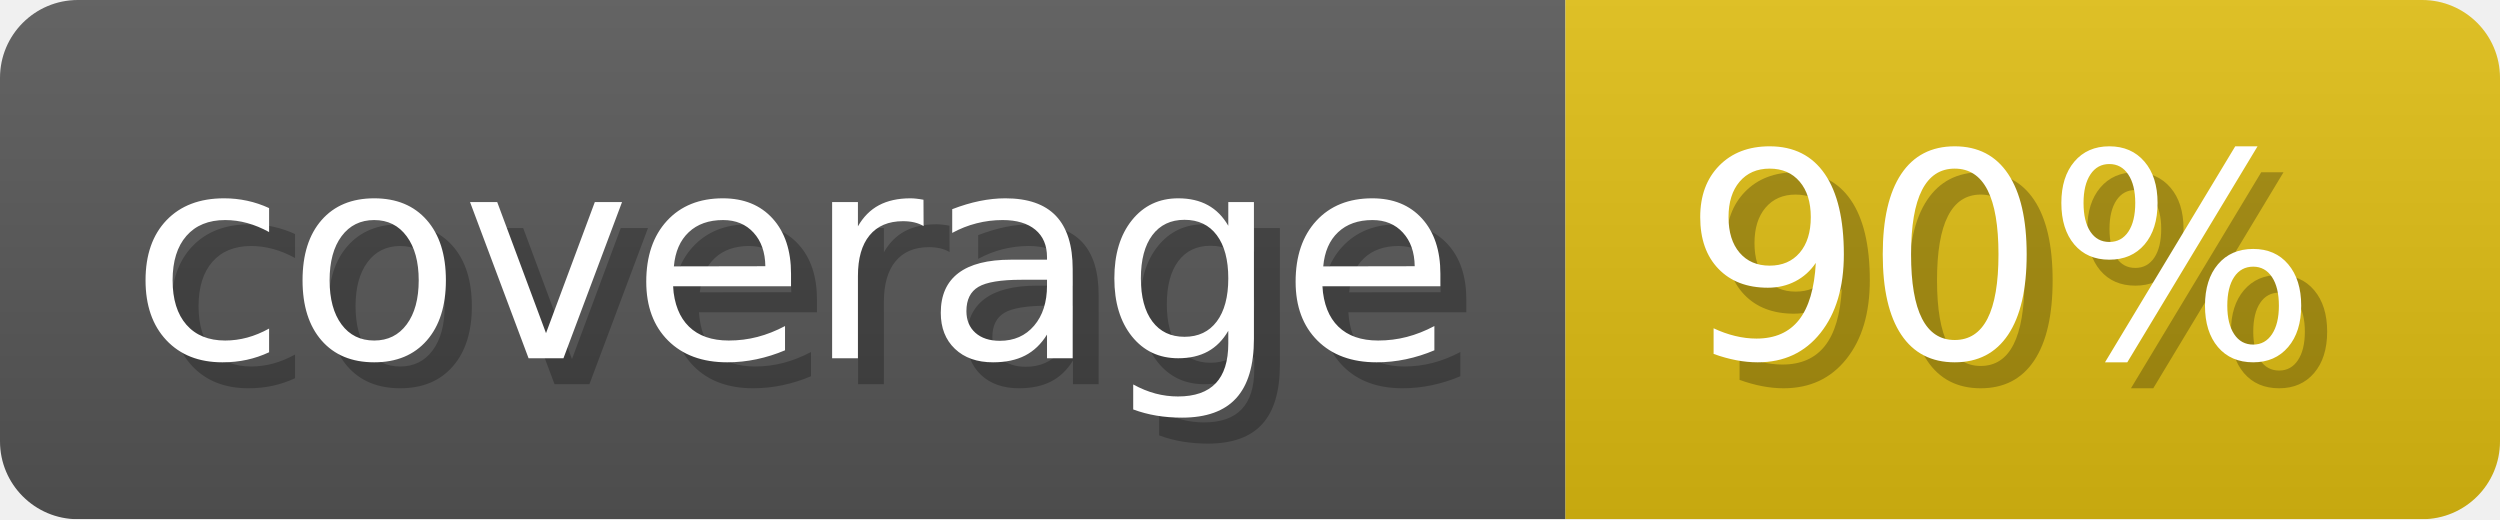
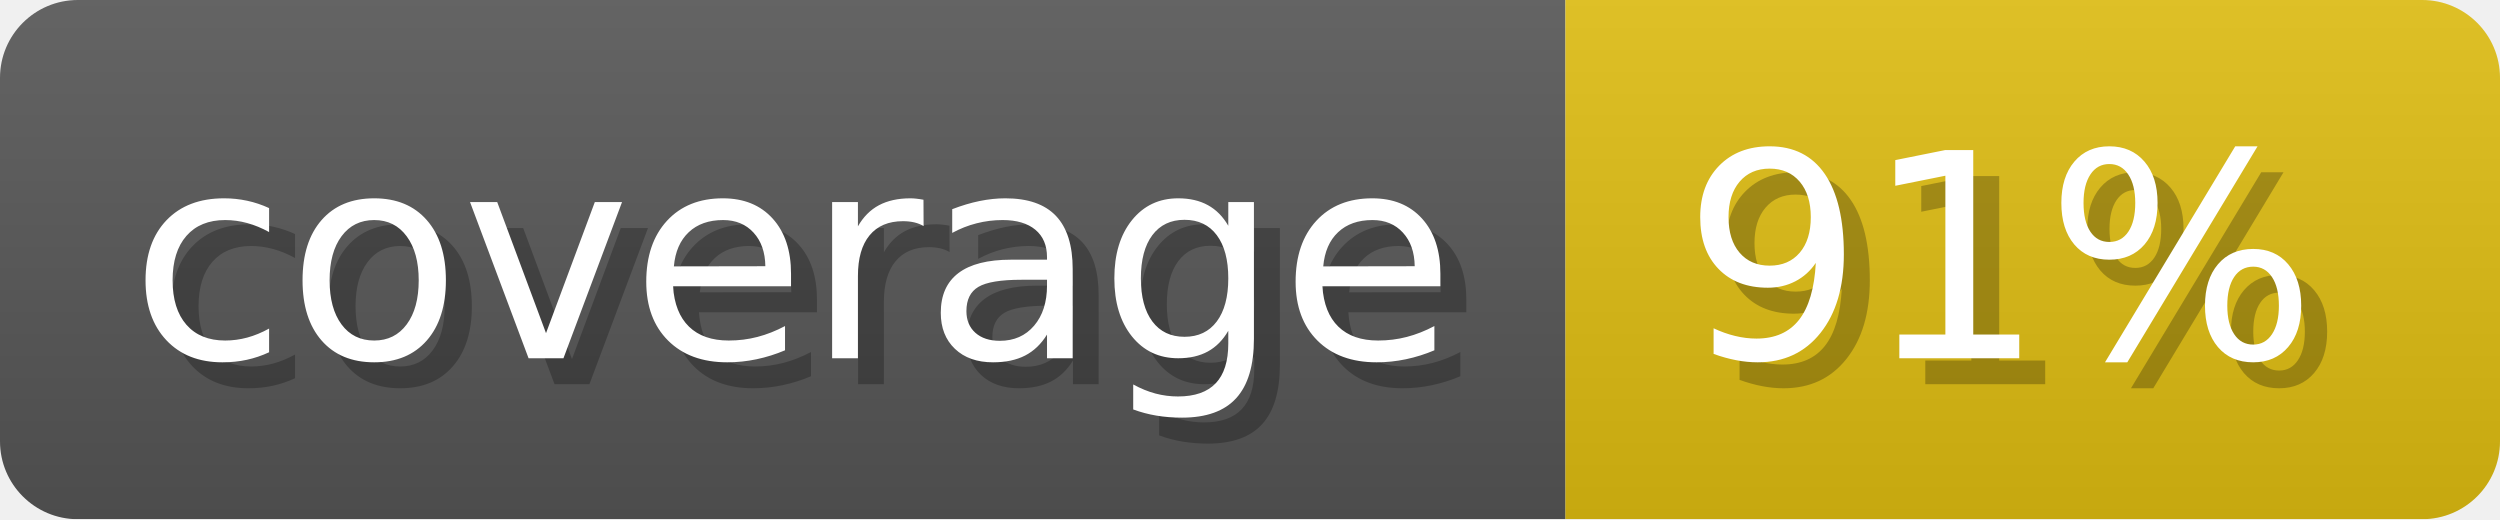
- <svg xmlns="http://www.w3.org/2000/svg" width="96.3" height="20" viewBox="0 0 963 200" role="img" aria-label="coverage: 90%">
-   <linearGradient id="OUYPw" x2="0" y2="100%">
+ <svg xmlns="http://www.w3.org/2000/svg" width="96.3" height="20" viewBox="0 0 963 200" role="img" aria-label="coverage: 91%">
+   <linearGradient id="RiZtw" x2="0" y2="100%">
    <stop offset="0" stop-opacity=".1" stop-color="#EEE" />
    <stop offset="1" stop-opacity=".1" />
  </linearGradient>
-   <mask id="bICih">
+   <mask id="aXcIJ">
    <rect width="963" height="200" rx="30" fill="#FFF" />
  </mask>
-   <g mask="url(#bICih)">
+   <g mask="url(#aXcIJ)">
    <rect width="603" height="200" fill="#555" />
    <rect width="360" height="200" fill="#DB1" x="603" />
-     <rect width="963" height="200" fill="url(#OUYPw)" />
+     <rect width="963" height="200" fill="url(#RiZtw)" />
  </g>
  <g aria-hidden="true" fill="#fff" text-anchor="start" font-family="Verdana,DejaVu Sans,sans-serif" font-size="110">
    <text x="60" y="148" textLength="503" fill="#000" opacity="0.25">coverage</text>
    <text x="50" y="138" textLength="503">coverage</text>
-     <text x="658" y="148" textLength="260" fill="#000" opacity="0.25">90%</text>
-     <text x="648" y="138" textLength="260">90%</text>
+     <text x="658" y="148" textLength="260" fill="#000" opacity="0.25">91%</text>
+     <text x="648" y="138" textLength="260">91%</text>
  </g>
</svg>
